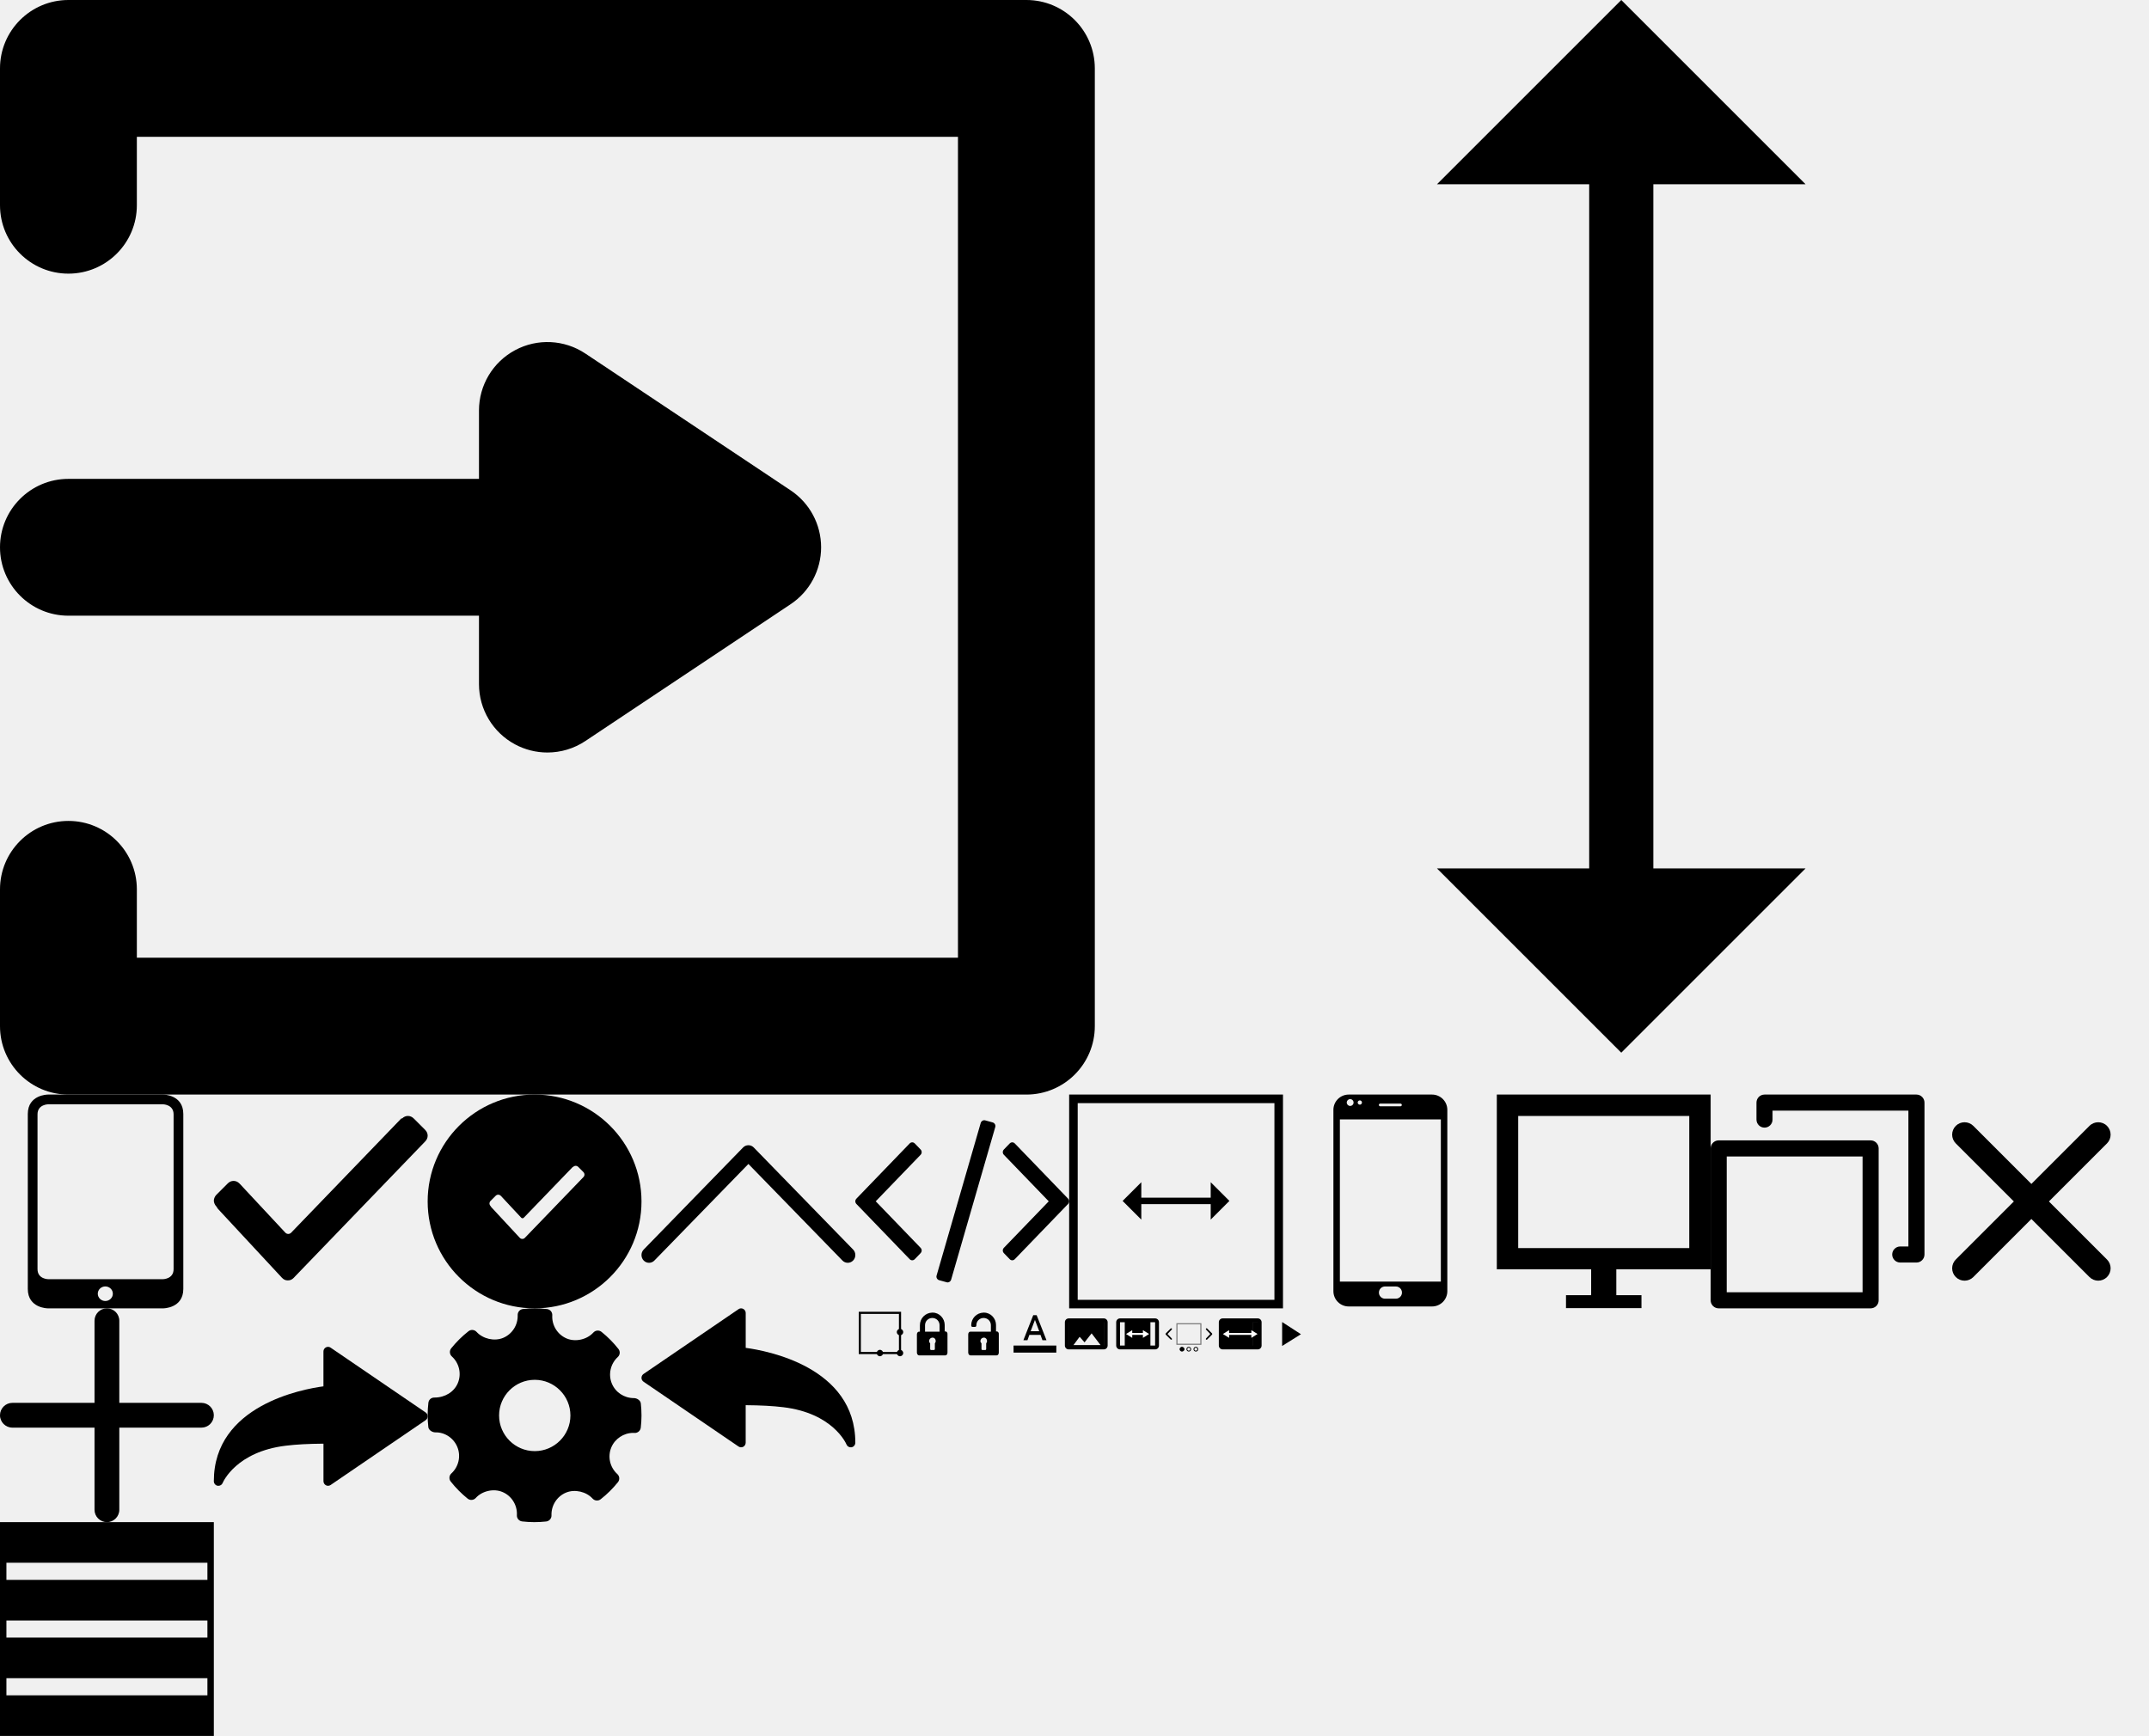
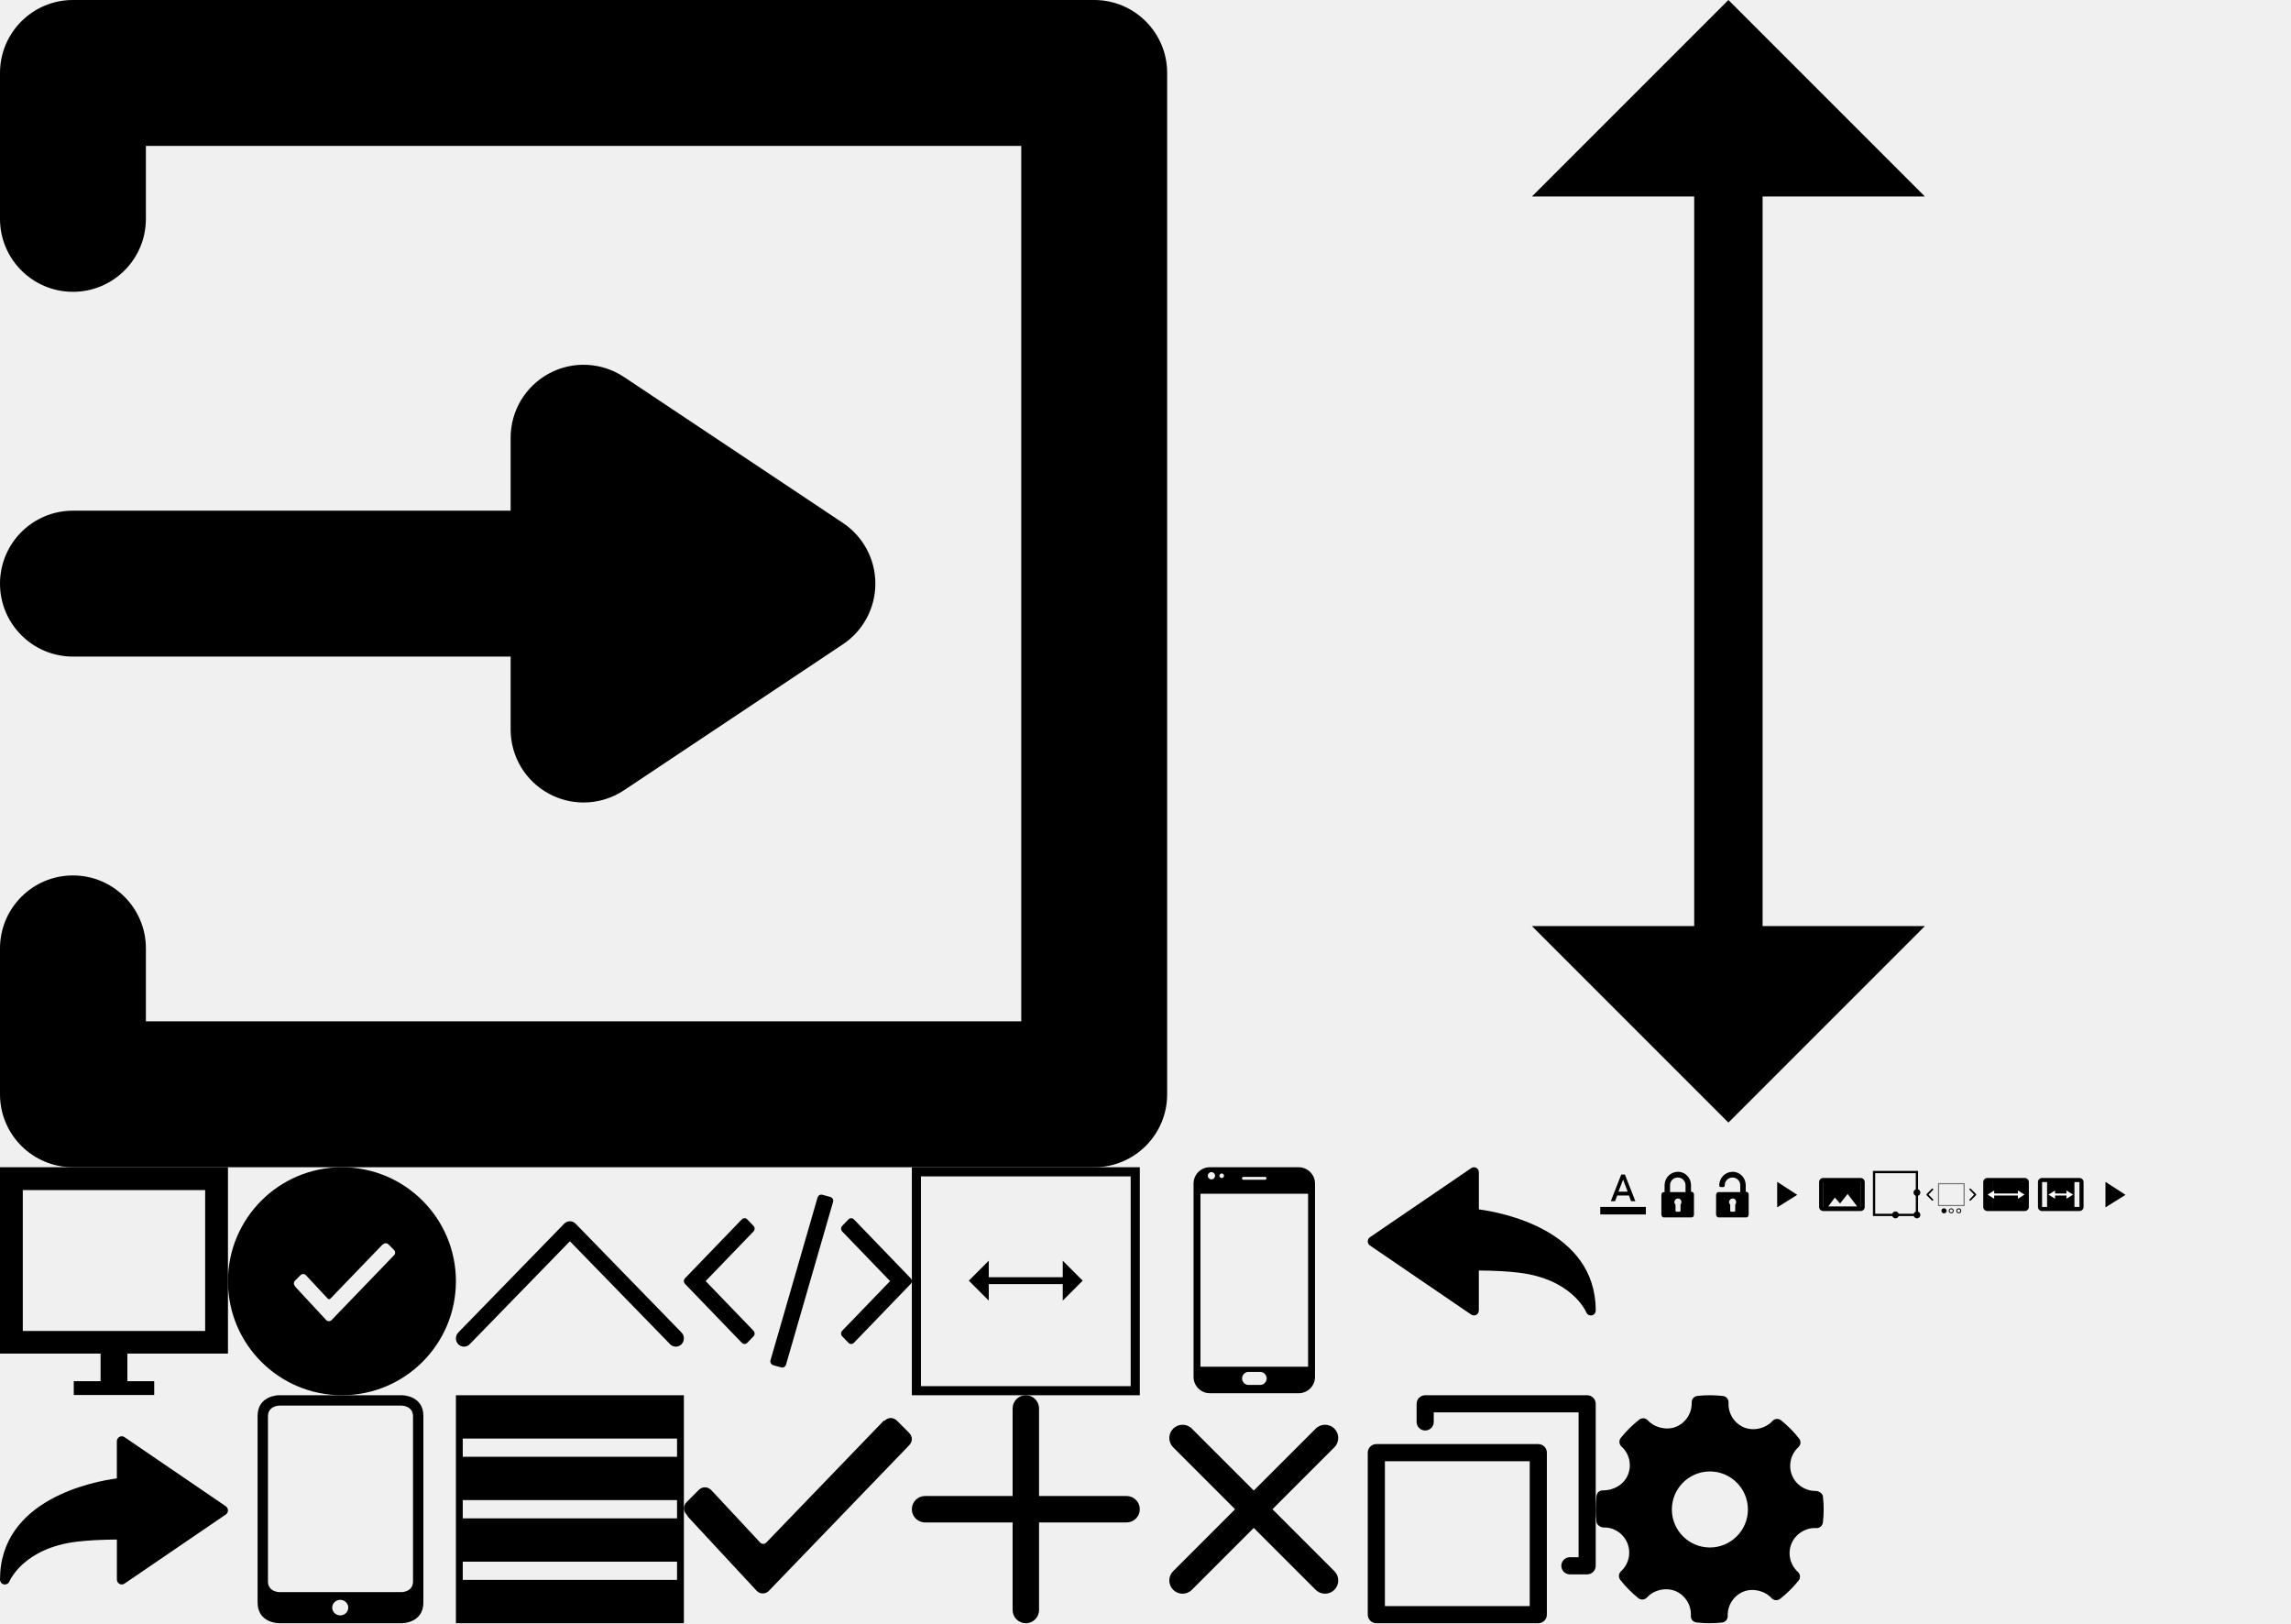
- <svg xmlns="http://www.w3.org/2000/svg" xmlns:xlink="http://www.w3.org/1999/xlink" width="1005" height="812" viewBox="0 0 1005 812">
-   <view id="A001-Tablet" viewBox="0 512 100 100" />
-   <svg width="100" height="100" viewBox="0 0 100 100" y="512">
+ <svg xmlns="http://www.w3.org/2000/svg" xmlns:xlink="http://www.w3.org/1999/xlink" width="1005" height="712" viewBox="0 0 1005 712">
+   <view id="A001-Tablet" viewBox="100 612 100 100" />
+   <svg width="100" height="100" viewBox="0 0 100 100" x="100" y="612">
    <path d="M76.36 100s9.367 0 9.367-9.09V9.09C85.727 0 76.36 0 76.36 0H22.37S13 0 13 9.09v81.82c0 9.09 9.368 9.09 9.368 9.09H76.36zm-27.11-3.436c-1.945 0-3.523-1.528-3.523-3.41 0-1.881 1.578-3.409 3.523-3.409s3.523 1.528 3.523 3.41c-.005 1.886-1.582 3.409-3.523 3.409zm-31.705-14.9V9.25c0-4.705 5.05-4.705 5.05-4.705h53.537s5.05 0 5.05 4.705v72.414c0 4.7-5.05 4.7-5.05 4.7H22.595s-5.05 0-5.05-4.7z" fill-rule="nonzero" />
  </svg>
-   <view id="A002-Redo" viewBox="100 612 100 100" />
-   <svg width="100" height="100" viewBox="0 0 100 100" x="100" y="612">
+   <view id="A002-Redo" viewBox="0 612 100 100" />
+   <svg width="100" height="100" viewBox="0 0 100 100" y="612">
    <path d="M2.14 83a2.13 2.13 0 0 0 1.984-1.315c.247-.593 6.432-14.656 29.558-17.441 4.817-.593 10.586-.897 17.593-.95v17.528c0 .81.43 1.543 1.14 1.93.704.373 1.547.32 2.203-.125l44.43-30.315c.6-.406.952-1.09.952-1.808a2.21 2.21 0 0 0-.952-1.813L54.6 18.372c-.656-.46-1.492-.49-2.205-.11a2.166 2.166 0 0 0-1.135 1.908v16.312C41.595 37.76 0 45.336 0 80.842c0 1.03.716 1.93 1.72 2.135.14.023.286.023.42.023z" fill="#000" fill-rule="nonzero" />
  </svg>
-   <view id="A003-Undo" viewBox="300 612 100 65" />
-   <svg width="100" height="65" viewBox="0 0 100 65" x="300" y="612">
+   <view id="A003-Undo" viewBox="600 512 100 65" />
+   <svg width="100" height="65" viewBox="0 0 100 65" x="600" y="512">
    <path d="M97.86 65a2.13 2.13 0 0 1-1.984-1.315c-.247-.593-6.432-14.656-29.558-17.441-4.817-.593-10.586-.897-17.593-.95v17.528c0 .81-.43 1.543-1.14 1.93a2.139 2.139 0 0 1-2.203-.125L.952 34.312A2.187 2.187 0 0 1 0 32.504c0-.726.352-1.387.952-1.813L45.4.372c.656-.46 1.492-.49 2.205-.11A2.166 2.166 0 0 1 48.74 2.17v16.312C58.405 19.76 100 27.336 100 62.842c0 1.03-.716 1.93-1.72 2.135-.14.023-.286.023-.42.023z" fill="#000" fill-rule="nonzero" />
  </svg>
-   <view id="A005-Save-Minimal" viewBox="100 512 100 100" />
-   <svg width="100" height="100" viewBox="0 0 100 100" x="100" y="512">
+   <view id="A005-Save-Minimal" viewBox="300 612 100 100" />
+   <svg width="100" height="100" viewBox="0 0 100 100" x="300" y="612">
    <path d="M1.154 52.308C.384 51.538 0 50.385 0 49.615c0-.769.385-1.923 1.154-2.692l5.384-5.385c1.539-1.538 3.847-1.538 5.385 0l.385.385 21.154 22.692c.769.77 1.923.77 2.692 0l51.538-53.461h.385c1.538-1.539 3.846-1.539 5.385 0l5.384 5.384c1.539 1.539 1.539 3.847 0 5.385L37.308 85.77c-.77.77-1.539 1.154-2.693 1.154-1.153 0-1.923-.385-2.692-1.154l-30-32.307-.77-1.154z" fill="#000" fill-rule="nonzero" />
  </svg>
-   <view id="A006-Save" viewBox="200 512 100 100" />
-   <svg width="100" height="100" viewBox="0 0 100 100" x="200" y="512">
+   <view id="A006-Save" viewBox="100 512 100 100" />
+   <svg width="100" height="100" viewBox="0 0 100 100" x="100" y="512">
    <defs>
-       <path d="M50 100C22.386 100 0 77.614 0 50S22.386 0 50 0s50 22.386 50 50-22.386 50-50 50zM29.402 52.137l.342.513 13.333 14.359c.342.341.684.512 1.197.512.512 0 .854-.17 1.196-.512l27.35-28.377c.684-.683.684-1.709 0-2.393l-2.393-2.393c-.683-.684-1.71-.684-2.393 0h-.17l-22.907 23.76a.826.826 0 0 1-1.196 0l-9.402-10.085-.171-.17c-.684-.684-1.71-.684-2.393 0l-2.393 2.393c-.342.341-.513.854-.513 1.196 0 .342.17.855.513 1.197z" id="ea" />
+       <path d="M50 100C22.386 100 0 77.614 0 50S22.386 0 50 0s50 22.386 50 50-22.386 50-50 50zM29.402 52.137l.342.513 13.333 14.359c.342.341.684.512 1.197.512.512 0 .854-.17 1.196-.512l27.35-28.377c.684-.683.684-1.709 0-2.393l-2.393-2.393c-.683-.684-1.71-.684-2.393 0h-.17l-22.907 23.76a.826.826 0 0 1-1.196 0l-9.402-10.085-.171-.17c-.684-.684-1.71-.684-2.393 0l-2.393 2.393c-.342.341-.513.854-.513 1.196 0 .342.17.855.513 1.197z" id="aea" />
    </defs>
    <g fill-rule="evenodd">
-       <mask id="eb" fill="#fff">
-         <use xlink:href="#ea" />
+       <mask id="aeb" fill="#fff">
+         <use xlink:href="#aea" />
      </mask>
-       <use xlink:href="#ea" />
+       <use xlink:href="#aea" />
    </g>
  </svg>
-   <view id="A007-Close" viewBox="300 512 100 100" />
-   <svg width="100" height="100" viewBox="0 0 100 100" x="300" y="512">
+   <view id="A007-Close" viewBox="200 512 100 100" />
+   <svg width="100" height="100" viewBox="0 0 100 100" x="200" y="512">
    <path d="M98.966 72.493A3.597 3.597 0 0 1 100 75.06c0 .974-.345 1.86-1.034 2.569a3.472 3.472 0 0 1-5 0L50 32.46 6.034 77.63a3.472 3.472 0 0 1-5 0c-1.379-1.418-1.379-3.72 0-5.137L47.5 24.755a3.472 3.472 0 0 1 5 0l46.466 47.738z" fill-rule="nonzero" />
  </svg>
-   <view id="A008-Code" viewBox="400 512 100 100" />
-   <svg width="100" height="100" viewBox="0 0 100 100" x="400" y="512">
+   <view id="A008-Code" viewBox="300 512 100 100" />
+   <svg width="100" height="100" viewBox="0 0 100 100" x="300" y="512">
    <g fill="#000" fill-rule="nonzero">
      <path d="M64.217 13.023l-3.428-.94c-.44-.146-.876-.1-1.298.14-.424.239-.71.598-.858 1.077L38.015 84.628c-.147.479-.101.93.138 1.353.24.424.599.71 1.079.857l3.427.94c.442.148.875.101 1.299-.138.424-.241.71-.6.856-1.077l20.62-71.33c.146-.478.1-.93-.14-1.354a1.794 1.794 0 0 0-1.077-.856zM31.034 26.934c0-.48-.178-.903-.533-1.272l-2.666-2.764c-.356-.368-.765-.553-1.227-.553-.462 0-.871.185-1.226.553L.533 48.66C.177 49.028 0 49.452 0 49.93c0 .48.178.904.533 1.272l24.848 25.762c.356.369.764.552 1.227.552.463 0 .871-.184 1.226-.552l2.667-2.763c.355-.368.533-.793.533-1.272s-.178-.903-.533-1.271L9.545 49.93l20.956-21.725c.356-.369.533-.793.533-1.272zM99.467 48.66l-24.85-25.762c-.356-.368-.765-.553-1.226-.553-.463 0-.87.185-1.227.553l-2.666 2.764c-.355.369-.532.792-.532 1.272s.177.903.532 1.271l20.958 21.727-20.958 21.727c-.355.368-.532.792-.532 1.27 0 .48.177.905.532 1.273l2.666 2.763c.356.369.764.552 1.227.552.461 0 .87-.184 1.226-.552l24.85-25.762c.355-.368.533-.793.533-1.272 0-.48-.178-.903-.533-1.271z" />
    </g>
  </svg>
-   <view id="A009-Range" viewBox="500 512 100 100" />
-   <svg width="100" height="100" viewBox="0 0 100 100" x="500" y="512">
+   <view id="A009-Range" viewBox="400 512 100 100" />
+   <svg width="100" height="100" viewBox="0 0 100 100" x="400" y="512">
    <defs>
-       <path id="ha" d="M74.942 49.744L66.198 41v7.222H33.744V41L25 49.744l8.744 8.744v-7.223h32.454v7.223z" />
+       <path id="aha" d="M74.942 49.744L66.198 41v7.222H33.744V41L25 49.744l8.744 8.744v-7.223h32.454v7.223z" />
    </defs>
    <g fill="none" fill-rule="evenodd">
      <path stroke="#000" stroke-width="4" d="M2 2h96v96H2z" />
-       <use fill="#000" fill-rule="nonzero" xlink:href="#ha" />
+       <use fill="#000" fill-rule="nonzero" xlink:href="#aha" />
    </g>
  </svg>
-   <view id="A010-Mobile" viewBox="600 512 100 100" />
-   <svg width="100" height="100" viewBox="0 0 100 100" x="600" y="512">
+   <view id="A010-Mobile" viewBox="500 512 100 100" />
+   <svg width="100" height="100" viewBox="0 0 100 100" x="500" y="512">
    <path d="M69.704 0H30.73a7.15 7.15 0 0 0-7.15 7.149v84.818c0 3.949 3.2 7.149 7.15 7.149h38.975a7.15 7.15 0 0 0 7.151-7.149V7.149A7.15 7.15 0 0 0 69.705 0zm-24.27 4.227h9.565a.625.625 0 0 1 0 1.247h-9.565a.624.624 0 0 1 0-1.247zm-9.534-1.5a.998.998 0 1 1 0 1.995.998.998 0 0 1 0-1.995zm-4.521-.598a1.596 1.596 0 1 1 0 3.191 1.596 1.596 0 0 1 0-3.191zm21.334 93.358h-4.99a2.863 2.863 0 1 1 0-5.726h4.99a2.864 2.864 0 1 1 0 5.726zm21.114-7.99h-47.22v-75.88h47.22v75.88z" fill-rule="nonzero" />
  </svg>
-   <view id="A011-Desktop" viewBox="700 512 100 100" />
-   <svg width="100" height="100" viewBox="0 0 100 100" x="700" y="512">
+   <view id="A011-Desktop" viewBox="0 512 100 100" />
+   <svg width="100" height="100" viewBox="0 0 100 100" y="512">
    <path d="M100 81.727V0H0v81.727h44.118V93.85H32.353v6.06h35.294v-6.06H55.883V81.727H100zM10 71.8V10h80v61.8H10z" fill-rule="nonzero" />
  </svg>
-   <view id="B001-Full" viewBox="568 612 24 24" />
-   <svg id="kLivello_1" viewBox="-408 286.3 24 24" width="24" height="24" x="568" y="612">
-     <style>.kst0{fill:none}.kst1{fill:#fff}</style>
-     <path class="kst0" d="M-2040 1431.5h24v24h-24v-24z" />
+   <view id="B001-Full" viewBox="868 512 24 24" />
+   <svg id="akLivello_1" viewBox="-408 286.3 24 24" width="24" height="24" x="868" y="512">
+     <style>.akst0{fill:none}.akst1{fill:#fff}</style>
+     <path class="akst0" d="M-2040 1431.5h24v24h-24v-24z" />
    <path d="M-387.8 291h-16.4c-1 0-1.8.8-1.8 1.8v10.9c0 1 .8 1.8 1.8 1.8h16.4c1 0 1.8-.8 1.8-1.8v-10.9c0-1-.8-1.8-1.8-1.8zm-16.4 1.8h2.2v10.9h-2.2v-10.9zm16.4 10.9h-2.2v-10.9h2.2v10.9z" />
    <path d="M-404.6 292.4h2.8V304h-2.8zM-390.2 292.6h2.8v11.6h-2.8z" />
-     <path class="kst1" d="M-387.9 298.3l-2.9-1.8v1.3h-10.4v-1.3l-2.9 1.8 2.9 1.8v-1.4H-390.8v1.4z" />
+     <path class="akst1" d="M-387.9 298.3l-2.9-1.8v1.3h-10.4v-1.3l-2.9 1.8 2.9 1.8v-1.4H-390.8v1.4z" />
  </svg>
-   <view id="B002-Boxed" viewBox="520 612 24 24" />
-   <svg id="lLivello_1" viewBox="-408 286.3 24 24" width="24" height="24" x="520" y="612">
-     <style>.lst0{fill:none}.lst1{fill:#fff}</style>
-     <path class="lst0" d="M-1632 1145.2h24v24h-24v-24z" />
+   <view id="B002-Boxed" viewBox="892 512 24 24" />
+   <svg id="alLivello_1" viewBox="-408 286.3 24 24" width="24" height="24" x="892" y="512">
+     <style>.alst0{fill:none}.alst1{fill:#fff}</style>
+     <path class="alst0" d="M-1632 1145.2h24v24h-24v-24z" />
    <path d="M-387.8 291h-16.4c-1 0-1.8.8-1.8 1.8v10.9c0 1 .8 1.8 1.8 1.8h16.4c1 0 1.8-.8 1.8-1.8v-10.9c0-1-.8-1.8-1.8-1.8zm-16.4 1.8h2.2v10.9h-2.2v-10.9zm16.4 10.9h-2.2v-10.9h2.2v10.9z" />
-     <path class="lst1" d="M-398.5 298.7h5v1.4l2.9-1.8-2.9-1.8v1.3h-5v-1.3l-2.9 1.8 2.9 1.8v-1.4z" />
+     <path class="alst1" d="M-398.5 298.7h5v1.4l2.9-1.8-2.9-1.8v1.3h-5v-1.3l-2.9 1.8 2.9 1.8v-1.4z" />
  </svg>
-   <view id="B003-Text" viewBox="472 612 24 24" />
-   <svg id="mLivello_1" viewBox="-408 286.3 24 24" width="24" height="24" x="472" y="612">
-     <style>.mst0{fill:none}</style>
-     <path class="mst0" d="M-408 286.3h24v24h-24v-24z" />
-     <path class="mst1" d="M-406 303.7h20v3.3h-20v-3.3z" />
+   <view id="B003-Text" viewBox="700 512 24 24" />
+   <svg id="amLivello_1" viewBox="-408 286.3 24 24" width="24" height="24" x="700" y="512">
+     <style>.amst0{fill:none}</style>
+     <path class="amst0" d="M-408 286.3h24v24h-24v-24z" />
+     <path class="amst1" d="M-406 303.7h20v3.3h-20v-3.3z" />
    <path d="M-396.8 289.5l-4.6 11.7h1.9l.9-2.5h5.2l.9 2.5h1.9l-4.6-11.7h-1.6zm-1.2 7.5l2-5.3 2 5.3h-4z" />
  </svg>
-   <view id="B004-Video" viewBox="592 612 24 24" />
-   <svg viewBox="0 0 24 24" width="24" height="24" x="592" y="612">
+   <view id="B004-Video" viewBox="916 512 24 24" />
+   <svg viewBox="0 0 24 24" width="24" height="24" x="916" y="512">
    <path d="M7.6 17.6V6.4l8.8 5.7z" />
  </svg>
-   <view id="B005-Empty" viewBox="400 612 24 24" />
-   <svg viewBox="0 0 24 24" width="24" height="24" x="400" y="612">
+   <view id="B005-Empty" viewBox="820 512 24 24" />
+   <svg viewBox="0 0 24 24" width="24" height="24" x="820" y="512">
    <circle cx="20.9" cy="11.1" r="1.5" />
    <path d="M21.4 21.4H1.6V1.6h19.8v19.8zm-18.8-1h17.8V2.6H2.6v17.8z" />
    <circle cx="20.9" cy="20.9" r="1.5" />
    <circle cx="11.5" cy="20.9" r="1.5" />
  </svg>
  <view id="B005-RexModel" viewBox="0 0 512 512" />
  <svg viewBox="0 0 512 512" width="512" height="512">
    <path d="M480 0H32C14.328 0 0 14.328 0 32v64c0 17.672 14.328 32 32 32s32-14.328 32-32V64h384v384H64v-32c0-17.672-14.328-32-32-32S0 398.328 0 416v64c0 17.672 14.328 32 32 32h448c17.672 0 32-14.328 32-32V32c0-17.672-14.328-32-32-32z" />
    <path d="M240.906 348.211A31.95 31.95 0 0 0 256 352a31.998 31.998 0 0 0 17.75-5.375l96-64C378.656 276.688 384 266.703 384 256s-5.344-20.688-14.25-26.625l-96-64c-9.828-6.555-22.484-7.156-32.844-1.586A31.989 31.989 0 0 0 224 192v32H32c-17.672 0-32 14.328-32 32s14.328 32 32 32h192v32c0 11.805 6.5 22.648 16.906 28.211z" />
  </svg>
-   <view id="B006-Colapse" viewBox="0 712 100 100" />
-   <svg viewBox="0 0 100 100" width="100" height="100" y="712">
+   <view id="B006-Colapse" viewBox="200 612 100 100" />
+   <svg viewBox="0 0 100 100" width="100" height="100" x="200" y="612">
    <path d="M0 0v100h100V0H0zm97 81H3v-8h94v8zm0-27H3v-8h94v8zm0-27H3v-8h94v8z" />
  </svg>
  <view id="B007-Move" viewBox="512 0 492.4 492.4" />
  <svg viewBox="0 0 492.4 492.4" width="492.4" height="492.4" x="512">
    <path d="M246.2 0L160 86.2h71.2v320H160l86.2 86.2 86.2-86.2h-71.2v-320h71.2z" />
  </svg>
-   <view id="B008-Lock-Close" viewBox="424 612 24 24" />
-   <svg viewBox="0 0 24 24" width="24" height="24" x="424" y="612">
+   <view id="B008-Lock-Close" viewBox="724 512 24 24" />
+   <svg viewBox="0 0 24 24" width="24" height="24" x="724" y="512">
    <path d="M18.2 10.8h-.4v-3c0-3.1-2.5-5.8-5.6-5.8h-.3c-3.2.1-5.7 2.7-5.7 5.9v3c0 .7.5.8 1.1.8.7 0 1.3-.2 1.3-.9V7.9c0-1.9 1.5-3.4 3.4-3.4s3.4 1.5 3.4 3.4v3H5.8c-.6 0-1 .6-1 1.3v8.5c0 .7.5 1.3 1 1.3h12.3c.6 0 1-.6 1-1.3v-8.5c.1-.8-.4-1.4-.9-1.4zm-5 5.6V19c0 .3-.2.5-.5.5h-1.2c-.3 0-.5-.2-.5-.5v-2.6c-.3-.3-.5-.7-.5-1.1 0-.8.6-1.5 1.4-1.6h.3c.8 0 1.4.7 1.4 1.6 0 .4-.2.8-.4 1.1z" />
  </svg>
-   <view id="B009-Lock-Open" viewBox="448 612 24 24" />
-   <svg viewBox="0 0 24 24" width="24" height="24" x="448" y="612">
+   <view id="B009-Lock-Open" viewBox="748 512 24 24" />
+   <svg viewBox="0 0 24 24" width="24" height="24" x="748" y="512">
    <path d="M18.2 10.8h-.4v-3c0-3.1-2.5-5.8-5.6-5.8h-.3c-3.2.1-5.7 2.7-5.7 5.9V8c0 .7.5.7 1.2.7s1.2 0 1.2-.7v-.1c0-1.9 1.5-3.4 3.4-3.4s3.4 1.5 3.4 3.4v3H5.8c-.6 0-1 .6-1 1.3v8.5c0 .7.5 1.3 1 1.3h12.3c.6 0 1-.6 1-1.3v-8.5c.1-.8-.4-1.4-.9-1.4zm-5 5.6V19c0 .3-.2.5-.5.5h-1.2c-.3 0-.5-.2-.5-.5v-2.6c-.3-.3-.5-.7-.5-1.1 0-.8.6-1.5 1.4-1.6h.3c.8 0 1.4.7 1.4 1.6 0 .4-.2.8-.4 1.1z" />
  </svg>
-   <view id="Z001-Plus" viewBox="0 612 100 100" />
-   <svg width="100" height="100" viewBox="0 0 100 100" y="612">
+   <view id="Z001-Plus" viewBox="400 612 100 100" />
+   <svg width="100" height="100" viewBox="0 0 100 100" x="400" y="612">
    <path d="M94.203 44.203H55.797V5.8A5.8 5.8 0 0 0 50 0a5.8 5.8 0 0 0-5.797 5.798v38.405H5.797c-3.2 0-5.797 2.601-5.797 5.798a5.795 5.795 0 0 0 5.797 5.797h38.406v38.404A5.792 5.792 0 0 0 50 100a5.795 5.795 0 0 0 5.797-5.798V55.798h38.406A5.794 5.794 0 0 0 100 50.001a5.8 5.8 0 0 0-5.797-5.798z" fill-rule="nonzero" />
  </svg>
-   <view id="Z002-Image-Full" viewBox="496 612 24 24" />
-   <svg id="vLivello_1" viewBox="-408 286.3 24 24" width="24" height="24" x="496" y="612">
-     <style>.vst0{fill:none}</style>
-     <path class="vst0" d="M-408 286.3h24v24h-24v-24z" />
+   <view id="Z002-Image-Full" viewBox="796 512 24 24" />
+   <svg id="avLivello_1" viewBox="-408 286.3 24 24" width="24" height="24" x="796" y="512">
+     <style>.avst0{fill:none}</style>
+     <path class="avst0" d="M-408 286.3h24v24h-24v-24z" />
    <path d="M-387.8 291h-16.4c-1 0-1.8.8-1.8 1.8v10.9c0 1 .8 1.8 1.8 1.8h16.4c1 0 1.8-.8 1.8-1.8v-10.9c0-1-.8-1.8-1.8-1.8zm0 12.7h-16.4v-10.9h16.4v10.9z" />
    <path d="M-404.3 292v12.4h16.6V292h-16.6zm5.2 7.6l2.3 2.6 3.3-4.2 4.2 5.5H-402l2.9-3.9z" />
  </svg>
-   <view id="Z003-Close" viewBox="900 512 100 100" />
-   <svg width="100" height="100" viewBox="0 0 100 100" x="900" y="512">
+   <view id="Z003-Close" viewBox="500 612 100 100" />
+   <svg width="100" height="100" viewBox="0 0 100 100" x="500" y="612">
    <path d="M85.355 77.157L58.198 50l27.156-27.155a5.8 5.8 0 0 0 .001-8.2 5.8 5.8 0 0 0-8.199 0L50 41.802 22.843 14.645a5.802 5.802 0 0 0-8.199 0 5.795 5.795 0 0 0 0 8.199l27.157 27.157-27.156 27.155a5.792 5.792 0 0 0 0 8.2 5.795 5.795 0 0 0 8.199 0l27.155-27.157 27.157 27.157a5.794 5.794 0 0 0 8.199 0 5.8 5.8 0 0 0 0-8.2z" fill-rule="nonzero" />
  </svg>
-   <view id="Z003-RexSlider" viewBox="544 612 24 24" />
-   <svg id="xLivello_1" viewBox="0 0 24 24" width="24" height="24" x="544" y="612">
-     <style>.xst1{fill:none;stroke:#757575;stroke-width:.5;stroke-miterlimit:10}</style>
-     <path class="xst0" d="M22.8 12.3l-2.3 2.3c-.1.1-.4.1-.5 0s-.1-.4 0-.5l2-2.1-2-2.1c-.1-.1-.1-.4 0-.5s.4-.1.5 0l2.3 2.3c.1.1.1.2.1.3s0 .2-.1.3zM1.2 11.7l2.3-2.3c.1-.1.4-.1.5 0s.1.4 0 .5L2 12l2 2.1c.1.1.1.4 0 .5s-.4.1-.5 0l-2.3-2.3c-.1-.1-.1-.2-.1-.3s0-.2.1-.3z" />
-     <g id="xPage-1">
-       <g id="xTablet" transform="translate(-465 -617)">
-         <g id="xGroup-7" transform="translate(465 617)">
-           <path id="xRectangle-3" class="xst1" d="M6.4 7.2h11.2v9.6H6.4z" />
+   <view id="Z003-RexSlider" viewBox="844 512 24 24" />
+   <svg id="axLivello_1" viewBox="0 0 24 24" width="24" height="24" x="844" y="512">
+     <style>.axst1{fill:none;stroke:#757575;stroke-width:.5;stroke-miterlimit:10}</style>
+     <path class="axst0" d="M22.8 12.3l-2.3 2.3c-.1.1-.4.1-.5 0s-.1-.4 0-.5l2-2.1-2-2.1c-.1-.1-.1-.4 0-.5s.4-.1.5 0l2.3 2.3c.1.1.1.2.1.3s0 .2-.1.3zM1.2 11.7l2.3-2.3c.1-.1.4-.1.5 0s.1.4 0 .5L2 12l2 2.1c.1.1.1.4 0 .5s-.4.1-.5 0l-2.3-2.3c-.1-.1-.1-.2-.1-.3s0-.2.1-.3z" />
+     <g id="axPage-1">
+       <g id="axTablet" transform="translate(-465 -617)">
+         <g id="axGroup-7" transform="translate(465 617)">
+           <path id="axRectangle-3" class="axst1" d="M6.4 7.2h11.2v9.6H6.4z" />
        </g>
      </g>
    </g>
-     <g id="xGroup-6" transform="translate(4.35 20.3)">
-       <g id="xGroup-5">
-         <ellipse id="xOval-3_3_" class="xst0" cx="4.4" cy="-1.2" rx=".9" ry=".9" />
-         <path class="xst0" d="M4.4-.1c-.6 0-1.1-.5-1.1-1.1s.5-1.1 1.1-1.1 1.2.5 1.2 1.1S5-.1 4.4-.1zm0-1.8c-.4 0-.7.3-.7.7s.3.7.7.7.7-.3.7-.7-.3-.7-.7-.7zM7.6-.1C7-.1 6.5-.6 6.5-1.2S7-2.3 7.6-2.3s1.1.5 1.1 1.1S8.2-.1 7.6-.1zm0-1.8c-.4 0-.7.3-.7.7s.3.7.7.7c.4 0 .7-.3.7-.7s-.2-.7-.7-.7zM10.9-.1c-.6 0-1.1-.5-1.1-1.1s.5-1.1 1.1-1.1 1.1.4 1.1 1.1-.5 1.1-1.1 1.1zm0-1.8c-.4 0-.7.3-.7.7s.3.7.7.7.7-.3.7-.7-.3-.7-.7-.7z" />
+     <g id="axGroup-6" transform="translate(4.35 20.3)">
+       <g id="axGroup-5">
+         <ellipse id="axOval-3_3_" class="axst0" cx="4.4" cy="-1.2" rx=".9" ry=".9" />
+         <path class="axst0" d="M4.4-.1c-.6 0-1.1-.5-1.1-1.1s.5-1.1 1.1-1.1 1.2.5 1.2 1.1S5-.1 4.4-.1zm0-1.8c-.4 0-.7.3-.7.7s.3.7.7.7.7-.3.7-.7-.3-.7-.7-.7zM7.6-.1C7-.1 6.5-.6 6.5-1.2S7-2.3 7.6-2.3s1.1.5 1.1 1.1S8.2-.1 7.6-.1zm0-1.8c-.4 0-.7.3-.7.7s.3.7.7.7c.4 0 .7-.3.7-.7s-.2-.7-.7-.7zM10.9-.1c-.6 0-1.1-.5-1.1-1.1s.5-1.1 1.1-1.1 1.1.4 1.1 1.1-.5 1.1-1.1 1.1zm0-1.8c-.4 0-.7.3-.7.7s.3.7.7.7.7-.3.7-.7-.3-.7-.7-.7z" />
      </g>
    </g>
  </svg>
-   <view id="Z004-Copy" viewBox="800 512 100 100" />
-   <svg width="100" height="100" viewBox="0 0 100 100" x="800" y="512">
+   <view id="Z004-Copy" viewBox="600 612 100 100" />
+   <svg width="100" height="100" viewBox="0 0 100 100" x="600" y="612">
    <g fill-rule="nonzero">
      <path d="M74.812 100H3.76A3.76 3.76 0 0 1 0 96.24V25.188a3.76 3.76 0 0 1 3.76-3.76h71.052a3.76 3.76 0 0 1 3.76 3.76V96.24a3.76 3.76 0 0 1-3.76 3.76zM7.519 92.479h63.532V28.948H7.519v63.53z" />
      <path d="M96.24 78.571h-7.633a3.76 3.76 0 0 1 0-7.519h3.874V7.521H28.948v4.183a3.759 3.759 0 1 1-7.52 0V3.76A3.76 3.76 0 0 1 25.189 0H96.24A3.76 3.76 0 0 1 100 3.76v71.052a3.76 3.76 0 0 1-3.76 3.76z" />
    </g>
  </svg>
-   <view id="Z005-Setting" viewBox="200 612 100 100" />
-   <svg width="100" height="100" viewBox="0 0 100 100" x="200" y="612">
+   <view id="Z005-Setting" viewBox="700 612 100 100" />
+   <svg width="100" height="100" viewBox="0 0 100 100" x="700" y="612">
    <path d="M99.687 44.448c-.158-1.406-1.797-2.462-3.214-2.462-4.583 0-8.649-2.69-10.354-6.851-1.742-4.262-.619-9.232 2.796-12.365A2.777 2.777 0 0 0 89.22 19a49.478 49.478 0 0 0-7.92-8 2.783 2.783 0 0 0-3.801.308c-2.98 3.3-8.334 4.527-12.47 2.8-4.306-1.81-7.02-6.172-6.755-10.855A2.774 2.774 0 0 0 55.82.333a49.92 49.92 0 0 0-11.248-.03 2.782 2.782 0 0 0-2.476 2.861c.163 4.636-2.585 8.922-6.847 10.668-4.087 1.67-9.403.453-12.378-2.818a2.788 2.788 0 0 0-3.773-.317 49.664 49.664 0 0 0-8.089 7.997 2.781 2.781 0 0 0 .299 3.8c3.48 3.151 4.603 8.165 2.795 12.476-1.726 4.11-5.994 6.758-10.88 6.758-1.585-.05-2.714 1.013-2.887 2.455a50.086 50.086 0 0 0-.022 11.37c.157 1.412 1.846 2.46 3.279 2.46 4.354-.112 8.534 2.584 10.288 6.851 1.748 4.262.624 9.229-2.796 12.364a2.779 2.779 0 0 0-.304 3.768 49.657 49.657 0 0 0 7.91 8.002 2.78 2.78 0 0 0 3.806-.301c2.991-3.309 8.344-4.534 12.465-2.804 4.316 1.805 7.03 6.167 6.765 10.852a2.777 2.777 0 0 0 2.454 2.92 49.701 49.701 0 0 0 11.249.031 2.783 2.783 0 0 0 2.475-2.863c-.168-4.634 2.585-8.92 6.841-10.663 4.115-1.68 9.409-.45 12.384 2.817a2.794 2.794 0 0 0 3.773.316 49.78 49.78 0 0 0 8.09-7.997 2.776 2.776 0 0 0-.3-3.8c-3.48-3.152-4.609-8.166-2.801-12.474 1.7-4.055 5.809-6.778 10.229-6.778l.618.016c1.434.117 2.753-.988 2.927-2.451.44-3.76.446-7.584.022-11.37zM50.08 66.784c-9.197 0-16.678-7.481-16.678-16.678 0-9.197 7.481-16.678 16.678-16.678 9.197 0 16.678 7.481 16.678 16.678 0 9.197-7.481 16.678-16.678 16.678z" fill-rule="evenodd" />
  </svg>
+   <view id="Z006-Video" viewBox="772 512 24 24" />
+   <svg viewBox="0 0 24 24" width="24" height="24" x="772" y="512">
+     <path d="M7.6 17.6V6.4l8.8 5.7z" />
+   </svg>
</svg>
